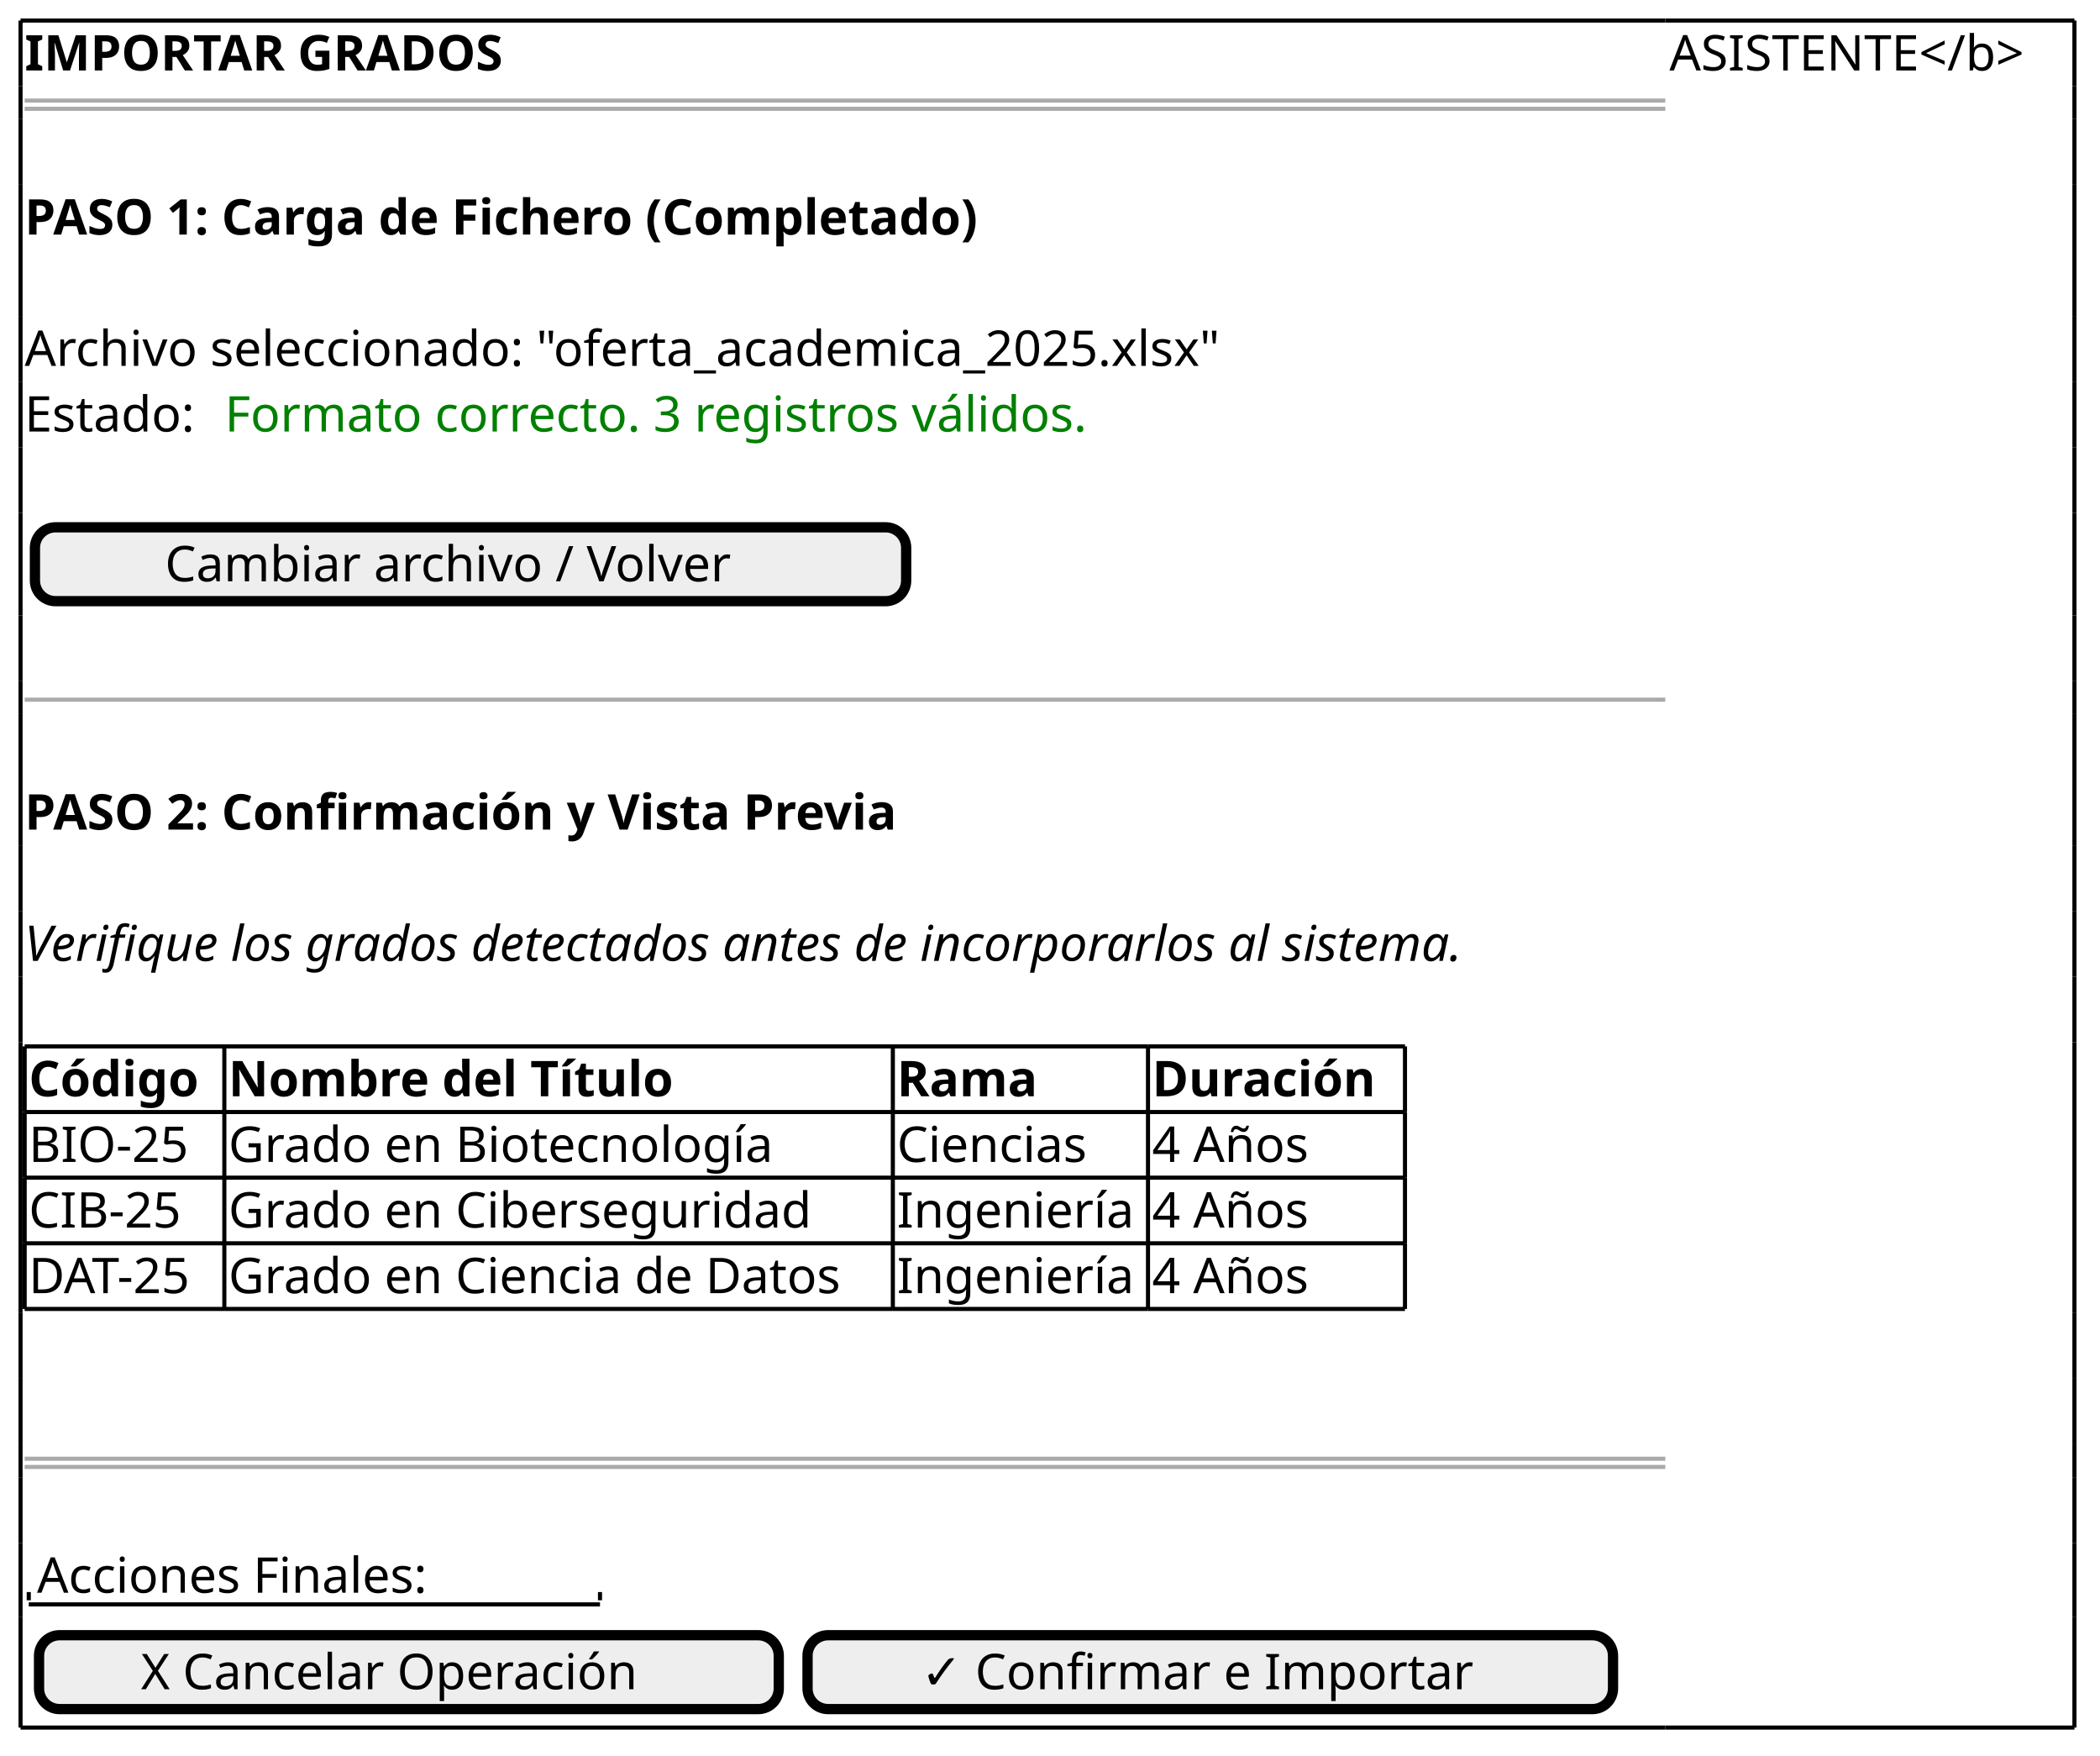
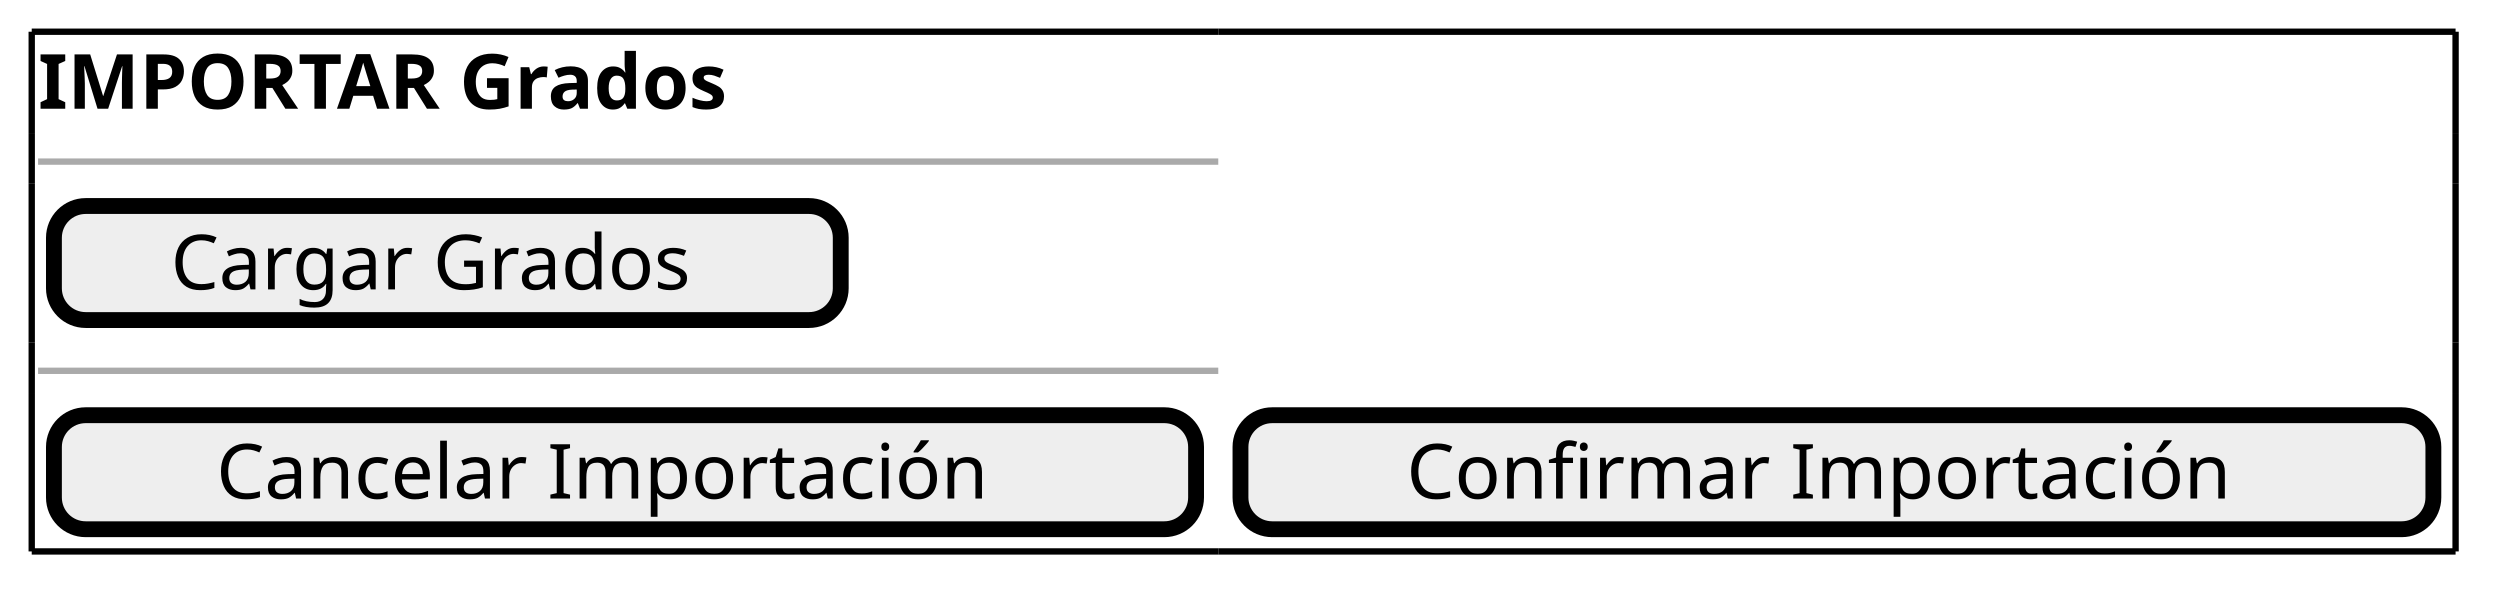
- <svg xmlns="http://www.w3.org/2000/svg" contentStyleType="text/css" data-diagram-type="SALT" height="427px" preserveAspectRatio="none" style="width:511px;height:427px;background:#FFFFFF;" version="1.1" viewBox="0 0 511 427" width="511px" zoomAndPan="magnify">
+ <svg xmlns="http://www.w3.org/2000/svg" contentStyleType="text/css" data-diagram-type="SALT" height="93px" preserveAspectRatio="none" style="width:394px;height:93px;background:#FFFFFF;" version="1.1" viewBox="0 0 394 93" width="394px" zoomAndPan="magnify">
  <defs />
  <g>
-     <text fill="#000000" font-family="sans-serif" font-size="12" font-weight="bold" lengthAdjust="spacing" textLength="132.715" x="6" y="17.139">IMPORTAR GRADOS</text>
-     <text fill="#000000" font-family="sans-serif" font-size="12" lengthAdjust="spacing" textLength="97.553" x="406.227" y="17.139">ASISTENTE&lt;/b&gt;</text>
-     <line style="stroke:#AAAAAA;stroke-width:1;" x1="6" x2="405.227" y1="24.469" y2="24.469" />
-     <line style="stroke:#AAAAAA;stroke-width:1;" x1="6" x2="405.227" y1="26.469" y2="26.469" />
-     <text fill="#000000" font-family="sans-serif" font-size="12" font-weight="bold" lengthAdjust="spacing" textLength="269.502" x="6" y="57.076">PASO 1: Carga de Fichero (Completado)</text>
-     <text fill="#000000" font-family="sans-serif" font-size="12" lengthAdjust="spacing" textLength="317.338" x="6" y="89.014">Archivo seleccionado: "oferta_academica_2025.xlsx"</text>
-     <text fill="#000000" font-family="sans-serif" font-size="12" lengthAdjust="spacing" textLength="44.895" x="6" y="104.982">Estado:</text>
-     <text fill="#008000" font-family="sans-serif" font-size="12" lengthAdjust="spacing" textLength="225.709" x="54.709" y="104.982">Formato correcto. 3 registros válidos.</text>
-     <rect fill="#EEEEEE" height="17.969" rx="5" ry="5" style="stroke:#000000;stroke-width:2.5;" width="212" x="8.5" y="128.281" />
-     <text fill="#000000" font-family="sans-serif" font-size="12" lengthAdjust="spacing" textLength="148.717" x="40.142" y="141.42">Cambiar archivo / Volver</text>
-     <line style="stroke:#AAAAAA;stroke-width:1;" x1="6" x2="405.227" y1="170.219" y2="170.219" />
-     <text fill="#000000" font-family="sans-serif" font-size="12" font-weight="bold" lengthAdjust="spacing" textLength="245.508" x="6" y="201.826">PASO 2: Confirmación y Vista Previa</text>
-     <text fill="#000000" font-family="sans-serif" font-size="12" font-style="italic" lengthAdjust="spacing" textLength="398.227" x="6" y="233.764">Verifique los grados detectados antes de incorporarlos al sistema.</text>
-     <text fill="#000000" font-family="sans-serif" font-size="12" font-weight="bold" lengthAdjust="spacing" textLength="46.588" x="7" y="266.701">Código</text>
-     <text fill="#000000" font-family="sans-serif" font-size="12" font-weight="bold" lengthAdjust="spacing" textLength="121.57" x="55.588" y="266.701">Nombre del Título</text>
-     <text fill="#000000" font-family="sans-serif" font-size="12" font-weight="bold" lengthAdjust="spacing" textLength="37.94" x="218.258" y="266.701">Rama</text>
-     <text fill="#000000" font-family="sans-serif" font-size="12" font-weight="bold" lengthAdjust="spacing" textLength="60.533" x="280.346" y="266.701">Duración</text>
-     <text fill="#000000" font-family="sans-serif" font-size="12" lengthAdjust="spacing" textLength="40.816" x="7" y="282.67">BIO-25</text>
-     <text fill="#000000" font-family="sans-serif" font-size="12" lengthAdjust="spacing" textLength="140.684" x="55.588" y="282.67">Grado en Biotecnología</text>
-     <text fill="#000000" font-family="sans-serif" font-size="12" lengthAdjust="spacing" textLength="50.238" x="218.258" y="282.67">Ciencias</text>
-     <text fill="#000000" font-family="sans-serif" font-size="12" lengthAdjust="spacing" textLength="40.857" x="280.346" y="282.67">4 Años</text>
-     <text fill="#000000" font-family="sans-serif" font-size="12" lengthAdjust="spacing" textLength="39.75" x="7" y="298.639">CIB-25</text>
-     <text fill="#000000" font-family="sans-serif" font-size="12" lengthAdjust="spacing" textLength="150.522" x="55.588" y="298.639">Grado en Ciberseguridad</text>
-     <text fill="#000000" font-family="sans-serif" font-size="12" lengthAdjust="spacing" textLength="60.088" x="218.258" y="298.639">Ingeniería</text>
-     <text fill="#000000" font-family="sans-serif" font-size="12" lengthAdjust="spacing" textLength="40.857" x="280.346" y="298.639">4 Años</text>
-     <text fill="#000000" font-family="sans-serif" font-size="12" lengthAdjust="spacing" textLength="44.379" x="7" y="314.607">DAT-25</text>
-     <text fill="#000000" font-family="sans-serif" font-size="12" lengthAdjust="spacing" textLength="160.67" x="55.588" y="314.607">Grado en Ciencia de Datos</text>
-     <text fill="#000000" font-family="sans-serif" font-size="12" lengthAdjust="spacing" textLength="60.088" x="218.258" y="314.607">Ingeniería</text>
-     <text fill="#000000" font-family="sans-serif" font-size="12" lengthAdjust="spacing" textLength="40.857" x="280.346" y="314.607">4 Años</text>
-     <line style="stroke:#000000;stroke-width:1;" x1="6" x2="54.588" y1="254.562" y2="254.562" />
-     <line style="stroke:#000000;stroke-width:1;" x1="217.258" x2="279.346" y1="286.5" y2="286.5" />
-     <line style="stroke:#000000;stroke-width:1;" x1="54.588" x2="217.258" y1="254.562" y2="254.562" />
-     <line style="stroke:#000000;stroke-width:1;" x1="279.346" x2="341.879" y1="286.5" y2="286.5" />
-     <line style="stroke:#000000;stroke-width:1;" x1="217.258" x2="279.346" y1="254.562" y2="254.562" />
-     <line style="stroke:#000000;stroke-width:1;" x1="279.346" x2="341.879" y1="254.562" y2="254.562" />
-     <line style="stroke:#000000;stroke-width:1;" x1="6" x2="54.588" y1="302.469" y2="302.469" />
-     <line style="stroke:#000000;stroke-width:1;" x1="54.588" x2="217.258" y1="302.469" y2="302.469" />
-     <line style="stroke:#000000;stroke-width:1;" x1="6" x2="54.588" y1="270.531" y2="270.531" />
-     <line style="stroke:#000000;stroke-width:1;" x1="217.258" x2="279.346" y1="302.469" y2="302.469" />
-     <line style="stroke:#000000;stroke-width:1;" x1="54.588" x2="217.258" y1="270.531" y2="270.531" />
-     <line style="stroke:#000000;stroke-width:1;" x1="279.346" x2="341.879" y1="302.469" y2="302.469" />
-     <line style="stroke:#000000;stroke-width:1;" x1="217.258" x2="279.346" y1="270.531" y2="270.531" />
-     <line style="stroke:#000000;stroke-width:1;" x1="279.346" x2="341.879" y1="270.531" y2="270.531" />
-     <line style="stroke:#000000;stroke-width:1;" x1="6" x2="54.588" y1="318.438" y2="318.438" />
-     <line style="stroke:#000000;stroke-width:1;" x1="54.588" x2="217.258" y1="318.438" y2="318.438" />
-     <line style="stroke:#000000;stroke-width:1;" x1="217.258" x2="279.346" y1="318.438" y2="318.438" />
-     <line style="stroke:#000000;stroke-width:1;" x1="6" x2="54.588" y1="286.5" y2="286.5" />
-     <line style="stroke:#000000;stroke-width:1;" x1="279.346" x2="341.879" y1="318.438" y2="318.438" />
-     <line style="stroke:#000000;stroke-width:1;" x1="54.588" x2="217.258" y1="286.5" y2="286.5" />
-     <line style="stroke:#000000;stroke-width:1;" x1="6" x2="6" y1="254.562" y2="270.531" />
-     <line style="stroke:#000000;stroke-width:1;" x1="217.258" x2="217.258" y1="286.5" y2="302.469" />
-     <line style="stroke:#000000;stroke-width:1;" x1="54.588" x2="54.588" y1="254.562" y2="270.531" />
-     <line style="stroke:#000000;stroke-width:1;" x1="279.346" x2="279.346" y1="286.5" y2="302.469" />
-     <line style="stroke:#000000;stroke-width:1;" x1="341.879" x2="341.879" y1="286.5" y2="302.469" />
-     <line style="stroke:#000000;stroke-width:1;" x1="217.258" x2="217.258" y1="254.562" y2="270.531" />
-     <line style="stroke:#000000;stroke-width:1;" x1="279.346" x2="279.346" y1="254.562" y2="270.531" />
-     <line style="stroke:#000000;stroke-width:1;" x1="341.879" x2="341.879" y1="254.562" y2="270.531" />
-     <line style="stroke:#000000;stroke-width:1;" x1="6" x2="6" y1="302.469" y2="318.438" />
-     <line style="stroke:#000000;stroke-width:1;" x1="54.588" x2="54.588" y1="302.469" y2="318.438" />
-     <line style="stroke:#000000;stroke-width:1;" x1="6" x2="6" y1="270.531" y2="286.5" />
-     <line style="stroke:#000000;stroke-width:1;" x1="217.258" x2="217.258" y1="302.469" y2="318.438" />
-     <line style="stroke:#000000;stroke-width:1;" x1="54.588" x2="54.588" y1="270.531" y2="286.5" />
-     <line style="stroke:#000000;stroke-width:1;" x1="279.346" x2="279.346" y1="302.469" y2="318.438" />
-     <line style="stroke:#000000;stroke-width:1;" x1="341.879" x2="341.879" y1="302.469" y2="318.438" />
-     <line style="stroke:#000000;stroke-width:1;" x1="217.258" x2="217.258" y1="270.531" y2="286.5" />
-     <line style="stroke:#000000;stroke-width:1;" x1="279.346" x2="279.346" y1="270.531" y2="286.5" />
-     <line style="stroke:#000000;stroke-width:1;" x1="341.879" x2="341.879" y1="270.531" y2="286.5" />
-     <line style="stroke:#000000;stroke-width:1;" x1="6" x2="6" y1="286.5" y2="302.469" />
-     <line style="stroke:#000000;stroke-width:1;" x1="54.588" x2="54.588" y1="286.5" y2="302.469" />
-     <line style="stroke:#AAAAAA;stroke-width:1;" x1="6" x2="405.227" y1="354.875" y2="354.875" />
-     <line style="stroke:#AAAAAA;stroke-width:1;" x1="6" x2="405.227" y1="356.875" y2="356.875" />
-     <text fill="#000000" font-family="sans-serif" font-size="12" lengthAdjust="spacing" textLength="103.342" x="9" y="387.482">Acciones Finales:</text>
-     <line style="stroke:#000000;stroke-width:1;" x1="7" x2="146" y1="390.312" y2="390.312" />
-     <line style="stroke:#000000;stroke-width:1;" x1="7" x2="7" y1="387.312" y2="389.312" />
-     <line style="stroke:#000000;stroke-width:1;" x1="146" x2="146" y1="387.312" y2="389.312" />
-     <rect fill="#EEEEEE" height="17.969" rx="5" ry="5" style="stroke:#000000;stroke-width:2.5;" width="180" x="9.5" y="397.812" />
-     <text fill="#000000" font-family="sans-serif" font-size="12" lengthAdjust="spacing" textLength="130.4" x="34.3" y="410.951">X Cancelar Operación</text>
-     <rect fill="#EEEEEE" height="17.969" rx="5" ry="5" style="stroke:#000000;stroke-width:2.5;" width="196" x="196.5" y="397.812" />
-     <text fill="#000000" font-family="sans-serif" font-size="12" lengthAdjust="spacing" textLength="140.789" x="224.106" y="410.951">✓ Confirmar e Importar</text>
-     <line style="stroke:#000000;stroke-width:1;" x1="5" x2="405.227" y1="5" y2="5" />
-     <line style="stroke:#000000;stroke-width:1;" x1="405.227" x2="504.779" y1="5" y2="5" />
-     <line style="stroke:#000000;stroke-width:1;" x1="5" x2="405.227" y1="420.281" y2="420.281" />
-     <line style="stroke:#000000;stroke-width:1;" x1="405.227" x2="504.779" y1="420.281" y2="420.281" />
+     <text fill="#000000" font-family="sans-serif" font-size="12" font-weight="bold" lengthAdjust="spacing" textLength="123.375" x="6" y="17.139">IMPORTAR Grados</text>
+     <line style="stroke:#AAAAAA;stroke-width:1;" x1="6" x2="192" y1="25.469" y2="25.469" />
+     <rect fill="#EEEEEE" height="17.969" rx="5" ry="5" style="stroke:#000000;stroke-width:2.5;" width="124" x="8.5" y="32.469" />
+     <text fill="#000000" font-family="sans-serif" font-size="12" lengthAdjust="spacing" textLength="87.182" x="26.909" y="45.607">Cargar Grados</text>
+     <line style="stroke:#AAAAAA;stroke-width:1;" x1="6" x2="192" y1="58.438" y2="58.438" />
+     <rect fill="#EEEEEE" height="17.969" rx="5" ry="5" style="stroke:#000000;stroke-width:2.5;" width="180" x="8.5" y="65.438" />
+     <text fill="#000000" font-family="sans-serif" font-size="12" lengthAdjust="spacing" textLength="128.812" x="34.094" y="78.576">Cancelar Importación</text>
+     <rect fill="#EEEEEE" height="17.969" rx="5" ry="5" style="stroke:#000000;stroke-width:2.5;" width="188" x="195.5" y="65.438" />
+     <text fill="#000000" font-family="sans-serif" font-size="12" lengthAdjust="spacing" textLength="135.668" x="221.666" y="78.576">Confirmar Importación</text>
+     <line style="stroke:#000000;stroke-width:1;" x1="5" x2="192" y1="5" y2="5" />
+     <line style="stroke:#000000;stroke-width:1;" x1="192" x2="387" y1="5" y2="5" />
+     <line style="stroke:#000000;stroke-width:1;" x1="5" x2="192" y1="86.906" y2="86.906" />
+     <line style="stroke:#000000;stroke-width:1;" x1="192" x2="387" y1="86.906" y2="86.906" />
    <line style="stroke:#000000;stroke-width:1;" x1="5" x2="5" y1="5" y2="20.969" />
-     <line style="stroke:#000000;stroke-width:1;" x1="5" x2="5" y1="237.594" y2="253.562" />
-     <line style="stroke:#000000;stroke-width:1;" x1="504.779" x2="504.779" y1="5" y2="20.969" />
-     <line style="stroke:#000000;stroke-width:1;" x1="504.779" x2="504.779" y1="237.594" y2="253.562" />
-     <line style="stroke:#000000;stroke-width:1;" x1="5" x2="5" y1="173.719" y2="189.688" />
-     <line style="stroke:#000000;stroke-width:1;" x1="504.779" x2="504.779" y1="173.719" y2="189.688" />
-     <line style="stroke:#000000;stroke-width:1;" x1="5" x2="5" y1="108.812" y2="124.781" />
-     <line style="stroke:#000000;stroke-width:1;" x1="5" x2="5" y1="393.312" y2="420.281" />
-     <line style="stroke:#000000;stroke-width:1;" x1="504.779" x2="504.779" y1="108.812" y2="124.781" />
-     <line style="stroke:#000000;stroke-width:1;" x1="504.779" x2="504.779" y1="393.312" y2="420.281" />
-     <line style="stroke:#000000;stroke-width:1;" x1="5" x2="5" y1="44.938" y2="60.906" />
-     <line style="stroke:#000000;stroke-width:1;" x1="5" x2="5" y1="335.406" y2="351.375" />
-     <line style="stroke:#000000;stroke-width:1;" x1="504.779" x2="504.779" y1="44.938" y2="60.906" />
-     <line style="stroke:#000000;stroke-width:1;" x1="504.779" x2="504.779" y1="335.406" y2="351.375" />
-     <line style="stroke:#000000;stroke-width:1;" x1="5" x2="5" y1="221.625" y2="237.594" />
-     <line style="stroke:#000000;stroke-width:1;" x1="504.779" x2="504.779" y1="221.625" y2="237.594" />
-     <line style="stroke:#000000;stroke-width:1;" x1="5" x2="5" y1="165.719" y2="173.719" />
-     <line style="stroke:#000000;stroke-width:1;" x1="504.779" x2="504.779" y1="165.719" y2="173.719" />
-     <line style="stroke:#000000;stroke-width:1;" x1="5" x2="5" y1="92.844" y2="108.812" />
-     <line style="stroke:#000000;stroke-width:1;" x1="5" x2="5" y1="375.344" y2="393.312" />
-     <line style="stroke:#000000;stroke-width:1;" x1="504.779" x2="504.779" y1="92.844" y2="108.812" />
-     <line style="stroke:#000000;stroke-width:1;" x1="504.779" x2="504.779" y1="375.344" y2="393.312" />
-     <line style="stroke:#000000;stroke-width:1;" x1="5" x2="5" y1="28.969" y2="44.938" />
-     <line style="stroke:#000000;stroke-width:1;" x1="5" x2="5" y1="319.438" y2="335.406" />
-     <line style="stroke:#000000;stroke-width:1;" x1="504.779" x2="504.779" y1="28.969" y2="44.938" />
-     <line style="stroke:#000000;stroke-width:1;" x1="504.779" x2="504.779" y1="319.438" y2="335.406" />
-     <line style="stroke:#000000;stroke-width:1;" x1="5" x2="5" y1="205.656" y2="221.625" />
-     <line style="stroke:#000000;stroke-width:1;" x1="504.779" x2="504.779" y1="205.656" y2="221.625" />
-     <line style="stroke:#000000;stroke-width:1;" x1="5" x2="5" y1="149.75" y2="165.719" />
-     <line style="stroke:#000000;stroke-width:1;" x1="504.779" x2="504.779" y1="149.75" y2="165.719" />
-     <line style="stroke:#000000;stroke-width:1;" x1="5" x2="5" y1="76.875" y2="92.844" />
-     <line style="stroke:#000000;stroke-width:1;" x1="5" x2="5" y1="359.375" y2="375.344" />
-     <line style="stroke:#000000;stroke-width:1;" x1="504.779" x2="504.779" y1="76.875" y2="92.844" />
-     <line style="stroke:#000000;stroke-width:1;" x1="504.779" x2="504.779" y1="359.375" y2="375.344" />
+     <line style="stroke:#000000;stroke-width:1;" x1="387" x2="387" y1="28.969" y2="53.938" />
+     <line style="stroke:#000000;stroke-width:1;" x1="387" x2="387" y1="20.969" y2="28.969" />
+     <line style="stroke:#000000;stroke-width:1;" x1="387" x2="387" y1="5" y2="20.969" />
+     <line style="stroke:#000000;stroke-width:1;" x1="5" x2="5" y1="61.938" y2="86.906" />
+     <line style="stroke:#000000;stroke-width:1;" x1="5" x2="5" y1="53.938" y2="61.938" />
+     <line style="stroke:#000000;stroke-width:1;" x1="5" x2="5" y1="28.969" y2="53.938" />
+     <line style="stroke:#000000;stroke-width:1;" x1="387" x2="387" y1="61.938" y2="86.906" />
    <line style="stroke:#000000;stroke-width:1;" x1="5" x2="5" y1="20.969" y2="28.969" />
-     <line style="stroke:#000000;stroke-width:1;" x1="5" x2="5" y1="253.562" y2="319.438" />
-     <line style="stroke:#000000;stroke-width:1;" x1="504.779" x2="504.779" y1="20.969" y2="28.969" />
-     <line style="stroke:#000000;stroke-width:1;" x1="504.779" x2="504.779" y1="253.562" y2="319.438" />
-     <line style="stroke:#000000;stroke-width:1;" x1="5" x2="5" y1="189.688" y2="205.656" />
-     <line style="stroke:#000000;stroke-width:1;" x1="504.779" x2="504.779" y1="189.688" y2="205.656" />
-     <line style="stroke:#000000;stroke-width:1;" x1="5" x2="5" y1="124.781" y2="149.75" />
-     <line style="stroke:#000000;stroke-width:1;" x1="504.779" x2="504.779" y1="124.781" y2="149.75" />
-     <line style="stroke:#000000;stroke-width:1;" x1="5" x2="5" y1="60.906" y2="76.875" />
-     <line style="stroke:#000000;stroke-width:1;" x1="5" x2="5" y1="351.375" y2="359.375" />
-     <line style="stroke:#000000;stroke-width:1;" x1="504.779" x2="504.779" y1="60.906" y2="76.875" />
-     <line style="stroke:#000000;stroke-width:1;" x1="504.779" x2="504.779" y1="351.375" y2="359.375" />
+     <line style="stroke:#000000;stroke-width:1;" x1="387" x2="387" y1="53.938" y2="61.938" />
  </g>
</svg>
